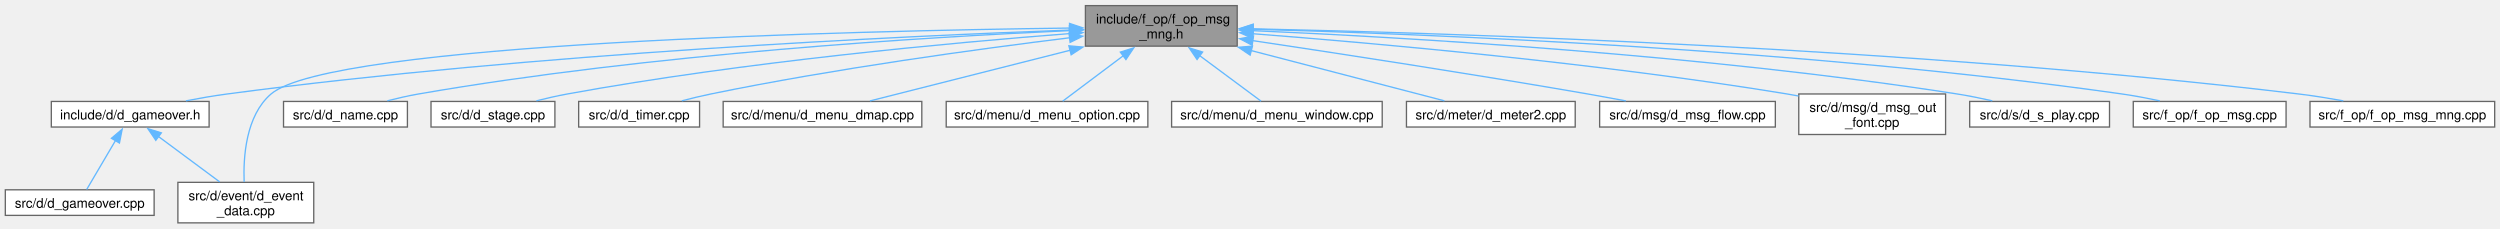
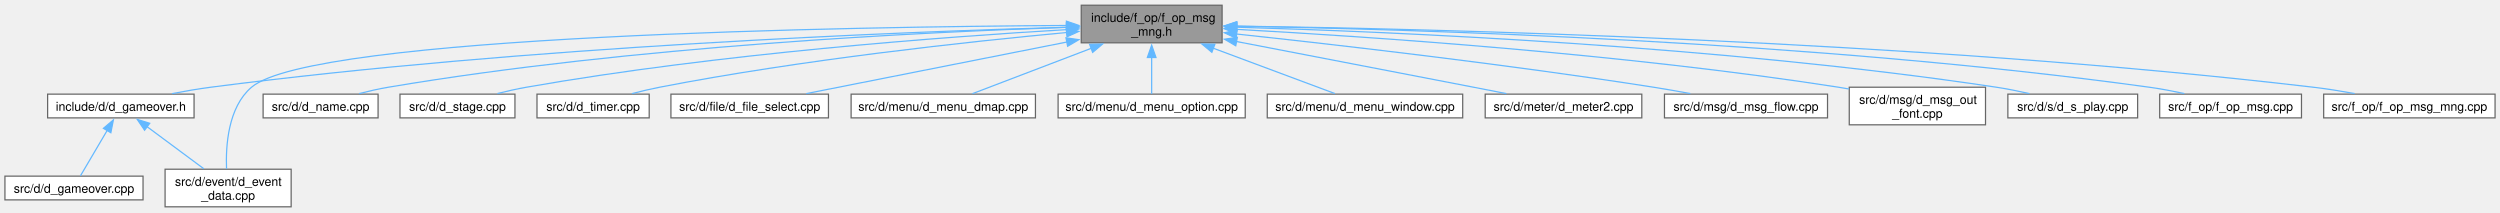
- <svg xmlns="http://www.w3.org/2000/svg" xmlns:xlink="http://www.w3.org/1999/xlink" width="1882pt" height="172pt" viewBox="0.00 0.00 1881.50 171.50">
+ <svg xmlns="http://www.w3.org/2000/svg" xmlns:xlink="http://www.w3.org/1999/xlink" width="2028pt" height="172pt" viewBox="0.00 0.00 2027.50 171.50">
  <g id="graph0" class="graph" transform="scale(1 1) rotate(0) translate(4 167.5)">
    <g id="Node000001" class="node">
      <g id="a_Node000001">
        <a xlink:title=" ">
-           <polygon fill="#999999" stroke="#666666" points="927.12,-163.5 812.88,-163.5 812.88,-133 927.12,-133 927.12,-163.5" />
-           <text text-anchor="start" x="820.88" y="-150" font-family="Helvetica,sans-Serif" font-size="10.00">include/f_op/f_op_msg</text>
-           <text text-anchor="middle" x="870" y="-138.75" font-family="Helvetica,sans-Serif" font-size="10.00">_mng.h</text>
+           <polygon fill="#999999" stroke="#666666" points="987.12,-163.5 872.88,-163.5 872.88,-133 987.12,-133 987.12,-163.5" />
+           <text text-anchor="start" x="880.88" y="-150" font-family="Helvetica,sans-Serif" font-size="10.00">include/f_op/f_op_msg</text>
+           <text text-anchor="middle" x="930" y="-138.75" font-family="Helvetica,sans-Serif" font-size="10.00">_mng.h</text>
        </a>
      </g>
    </g>
    <g id="Node000002" class="node">
      <g id="a_Node000002">
        <a xlink:href="d__gameover_8h.html" target="_top" xlink:title=" ">
          <polygon fill="white" stroke="#666666" points="153.38,-91.38 34.62,-91.38 34.62,-72.12 153.38,-72.12 153.38,-91.38" />
          <text text-anchor="middle" x="94" y="-77.88" font-family="Helvetica,sans-Serif" font-size="10.00">include/d/d_gameover.h</text>
        </a>
      </g>
    </g>
    <g id="edge1_Node000001_Node000002" class="edge">
      <g id="a_edge1_Node000001_Node000002">
        <a xlink:title=" ">
-           <path fill="none" stroke="#63b8ff" d="M801.45,-145.11C675.38,-140.57 398.42,-127.74 167,-97 156.89,-95.66 146.06,-93.79 135.93,-91.84" />
-           <polygon fill="#63b8ff" stroke="#63b8ff" points="801.18,-148.61 811.3,-145.46 801.43,-141.61 801.18,-148.61" />
+           <path fill="none" stroke="#63b8ff" d="M861.54,-145.65C727.64,-141.89 421.87,-130.13 167,-97 156.76,-95.67 145.79,-93.78 135.54,-91.81" />
+           <polygon fill="#63b8ff" stroke="#63b8ff" points="861.2,-149.15 871.3,-145.92 861.39,-142.15 861.2,-149.15" />
        </a>
      </g>
    </g>
    <g id="Node000004" class="node">
      <g id="a_Node000004">
        <a xlink:href="d__event__data_8cpp.html" target="_top" xlink:title=" ">
          <polygon fill="white" stroke="#666666" points="232.12,-30.5 129.88,-30.5 129.88,0 232.12,0 232.12,-30.5" />
          <text text-anchor="start" x="137.88" y="-17" font-family="Helvetica,sans-Serif" font-size="10.00">src/d/event/d_event</text>
          <text text-anchor="middle" x="181" y="-5.75" font-family="Helvetica,sans-Serif" font-size="10.00">_data.cpp</text>
        </a>
      </g>
    </g>
    <g id="edge7_Node000001_Node000004" class="edge">
      <g id="a_edge7_Node000001_Node000004">
        <a xlink:title=" ">
-           <path fill="none" stroke="#63b8ff" d="M801.24,-146.62C639.46,-144.51 244.97,-135.44 200,-97 180.95,-80.72 179.02,-49.26 179.74,-30.79" />
-           <polygon fill="#63b8ff" stroke="#63b8ff" points="800.92,-150.12 810.96,-146.74 801.01,-143.12 800.92,-150.12" />
+           <path fill="none" stroke="#63b8ff" d="M860.94,-147.08C688.57,-146.03 249.66,-139.19 200,-97 180.9,-80.78 178.99,-49.3 179.72,-30.8" />
+           <polygon fill="#63b8ff" stroke="#63b8ff" points="860.86,-150.58 870.88,-147.14 860.9,-143.58 860.86,-150.58" />
        </a>
      </g>
    </g>
    <g id="Node000005" class="node">
      <g id="a_Node000005">
        <a xlink:href="d__name_8cpp.html" target="_top" xlink:title=" ">
          <polygon fill="white" stroke="#666666" points="302.62,-91.38 209.38,-91.38 209.38,-72.12 302.62,-72.12 302.62,-91.38" />
          <text text-anchor="middle" x="256" y="-77.88" font-family="Helvetica,sans-Serif" font-size="10.00">src/d/d_name.cpp</text>
        </a>
      </g>
    </g>
    <g id="edge4_Node000001_Node000005" class="edge">
      <g id="a_edge4_Node000001_Node000005">
        <a xlink:title=" ">
-           <path fill="none" stroke="#63b8ff" d="M800.98,-144.68C694.95,-139.93 485.9,-127.31 311,-97 303.32,-95.67 295.15,-93.8 287.51,-91.86" />
-           <polygon fill="#63b8ff" stroke="#63b8ff" points="800.81,-148.18 810.95,-145.12 801.11,-141.19 800.81,-148.18" />
+           <path fill="none" stroke="#63b8ff" d="M861.02,-145.53C746.18,-141.8 508.86,-130.41 311,-97 303.22,-95.69 294.93,-93.8 287.21,-91.83" />
+           <polygon fill="#63b8ff" stroke="#63b8ff" points="860.8,-149.02 870.9,-145.84 861.02,-142.03 860.8,-149.02" />
        </a>
      </g>
    </g>
    <g id="Node000006" class="node">
      <g id="a_Node000006">
        <a xlink:href="d__stage_8cpp.html" target="_top" xlink:title=" ">
          <polygon fill="white" stroke="#666666" points="413.62,-91.38 320.38,-91.38 320.38,-72.12 413.62,-72.12 413.62,-91.38" />
          <text text-anchor="middle" x="367" y="-77.88" font-family="Helvetica,sans-Serif" font-size="10.00">src/d/d_stage.cpp</text>
        </a>
      </g>
    </g>
    <g id="edge5_Node000001_Node000006" class="edge">
      <g id="a_edge5_Node000001_Node000006">
        <a xlink:title=" ">
-           <path fill="none" stroke="#63b8ff" d="M801.03,-142.45C712.85,-135.64 555.71,-121.23 423,-97 415.4,-95.61 407.31,-93.77 399.7,-91.87" />
-           <polygon fill="#63b8ff" stroke="#63b8ff" points="800.73,-145.94 810.97,-143.21 801.26,-138.96 800.73,-145.94" />
+           <path fill="none" stroke="#63b8ff" d="M861.38,-143.73C763.51,-137.97 578.45,-124.32 423,-97 415.29,-95.65 407.08,-93.79 399.39,-91.87" />
+           <polygon fill="#63b8ff" stroke="#63b8ff" points="860.9,-147.21 871.08,-144.29 861.3,-140.22 860.9,-147.21" />
        </a>
      </g>
    </g>
    <g id="Node000007" class="node">
      <g id="a_Node000007">
        <a xlink:href="d__timer_8cpp.html" target="_top" xlink:title=" ">
          <polygon fill="white" stroke="#666666" points="522.5,-91.38 431.5,-91.38 431.5,-72.12 522.5,-72.12 522.5,-91.38" />
          <text text-anchor="middle" x="477" y="-77.88" font-family="Helvetica,sans-Serif" font-size="10.00">src/d/d_timer.cpp</text>
        </a>
      </g>
    </g>
    <g id="edge6_Node000001_Node000007" class="edge">
      <g id="a_edge6_Node000001_Node000007">
        <a xlink:title=" ">
-           <path fill="none" stroke="#63b8ff" d="M801.27,-139.33C732.51,-130.88 623.89,-116.08 531,-97 523.88,-95.54 516.29,-93.71 509.13,-91.85" />
-           <polygon fill="#63b8ff" stroke="#63b8ff" points="800.53,-142.77 810.88,-140.5 801.37,-135.82 800.53,-142.77" />
+           <path fill="none" stroke="#63b8ff" d="M861.09,-141.37C781.21,-133.92 645.81,-119.28 531,-97 523.67,-95.58 515.87,-93.72 508.53,-91.82" />
+           <polygon fill="#63b8ff" stroke="#63b8ff" points="860.68,-144.85 870.96,-142.28 861.32,-137.88 860.68,-144.85" />
        </a>
      </g>
    </g>
    <g id="Node000008" class="node">
      <g id="a_Node000008">
-         <a xlink:href="d__menu__dmap_8cpp.html" target="_top" xlink:title=" ">
-           <polygon fill="white" stroke="#666666" points="689.75,-91.38 540.25,-91.38 540.25,-72.12 689.75,-72.12 689.75,-91.38" />
-           <text text-anchor="middle" x="615" y="-77.88" font-family="Helvetica,sans-Serif" font-size="10.00">src/d/menu/d_menu_dmap.cpp</text>
+         <a xlink:href="d__file__select_8cpp.html" target="_top" xlink:title=" ">
+           <polygon fill="white" stroke="#666666" points="667.88,-91.38 540.12,-91.38 540.12,-72.12 667.88,-72.12 667.88,-91.38" />
+           <text text-anchor="middle" x="604" y="-77.88" font-family="Helvetica,sans-Serif" font-size="10.00">src/d/file/d_file_select.cpp</text>
        </a>
      </g>
    </g>
    <g id="edge8_Node000001_Node000008" class="edge">
      <g id="a_edge8_Node000001_Node000008">
        <a xlink:title=" ">
-           <path fill="none" stroke="#63b8ff" d="M801.39,-129.9C752.81,-117.61 689.63,-101.63 650.71,-91.78" />
-           <polygon fill="#63b8ff" stroke="#63b8ff" points="800.43,-133.26 810.99,-132.32 802.15,-126.48 800.43,-133.26" />
+           <path fill="none" stroke="#63b8ff" d="M861.35,-133.67C797.76,-121.09 704.97,-102.73 649.91,-91.83" />
+           <polygon fill="#63b8ff" stroke="#63b8ff" points="860.49,-137.07 870.98,-135.57 861.85,-130.2 860.49,-137.07" />
        </a>
      </g>
    </g>
    <g id="Node000009" class="node">
      <g id="a_Node000009">
-         <a xlink:href="d__menu__option_8cpp.html" target="_top" xlink:title=" ">
-           <polygon fill="white" stroke="#666666" points="859.88,-91.38 708.12,-91.38 708.12,-72.12 859.88,-72.12 859.88,-91.38" />
-           <text text-anchor="middle" x="784" y="-77.88" font-family="Helvetica,sans-Serif" font-size="10.00">src/d/menu/d_menu_option.cpp</text>
+         <a xlink:href="d__menu__dmap_8cpp.html" target="_top" xlink:title=" ">
+           <polygon fill="white" stroke="#666666" points="835.75,-91.38 686.25,-91.38 686.25,-72.12 835.75,-72.12 835.75,-91.38" />
+           <text text-anchor="middle" x="761" y="-77.88" font-family="Helvetica,sans-Serif" font-size="10.00">src/d/menu/d_menu_dmap.cpp</text>
        </a>
      </g>
    </g>
    <g id="edge9_Node000001_Node000009" class="edge">
      <g id="a_edge9_Node000001_Node000009">
        <a xlink:title=" ">
-           <path fill="none" stroke="#63b8ff" d="M841.71,-126.03C826.09,-114.32 807.54,-100.4 795.76,-91.57" />
-           <polygon fill="#63b8ff" stroke="#63b8ff" points="839.17,-128.51 849.27,-131.71 843.37,-122.91 839.17,-128.51" />
+           <path fill="none" stroke="#63b8ff" d="M881.24,-128.64C849.5,-116.53 809.52,-101.27 784.61,-91.76" />
+           <polygon fill="#63b8ff" stroke="#63b8ff" points="879.65,-131.78 890.24,-132.07 882.14,-125.24 879.65,-131.78" />
        </a>
      </g>
    </g>
    <g id="Node000010" class="node">
      <g id="a_Node000010">
-         <a xlink:href="d__menu__window_8cpp.html" target="_top" xlink:title=" ">
-           <polygon fill="white" stroke="#666666" points="1036.25,-91.38 877.75,-91.38 877.75,-72.12 1036.25,-72.12 1036.25,-91.38" />
-           <text text-anchor="middle" x="957" y="-77.88" font-family="Helvetica,sans-Serif" font-size="10.00">src/d/menu/d_menu_window.cpp</text>
+         <a xlink:href="d__menu__option_8cpp.html" target="_top" xlink:title=" ">
+           <polygon fill="white" stroke="#666666" points="1005.88,-91.38 854.12,-91.38 854.12,-72.12 1005.88,-72.12 1005.88,-91.38" />
+           <text text-anchor="middle" x="930" y="-77.88" font-family="Helvetica,sans-Serif" font-size="10.00">src/d/menu/d_menu_option.cpp</text>
        </a>
      </g>
    </g>
    <g id="edge10_Node000001_Node000010" class="edge">
      <g id="a_edge10_Node000001_Node000010">
        <a xlink:title=" ">
-           <path fill="none" stroke="#63b8ff" d="M898.62,-126.03C914.42,-114.32 933.19,-100.4 945.1,-91.57" />
-           <polygon fill="#63b8ff" stroke="#63b8ff" points="896.91,-122.95 890.96,-131.71 901.08,-128.57 896.91,-122.95" />
+           <path fill="none" stroke="#63b8ff" d="M930,-121.34C930,-110.76 930,-99.25 930,-91.57" />
+           <polygon fill="#63b8ff" stroke="#63b8ff" points="926.5,-121.1 930,-131.1 933.5,-121.1 926.5,-121.1" />
        </a>
      </g>
    </g>
    <g id="Node000011" class="node">
      <g id="a_Node000011">
-         <a xlink:href="d__meter2_8cpp.html" target="_top" xlink:title=" ">
-           <polygon fill="white" stroke="#666666" points="1181.5,-91.38 1054.5,-91.38 1054.5,-72.12 1181.5,-72.12 1181.5,-91.38" />
-           <text text-anchor="middle" x="1118" y="-77.88" font-family="Helvetica,sans-Serif" font-size="10.00">src/d/meter/d_meter2.cpp</text>
+         <a xlink:href="d__menu__window_8cpp.html" target="_top" xlink:title=" ">
+           <polygon fill="white" stroke="#666666" points="1182.25,-91.38 1023.75,-91.38 1023.75,-72.12 1182.25,-72.12 1182.25,-91.38" />
+           <text text-anchor="middle" x="1103" y="-77.88" font-family="Helvetica,sans-Serif" font-size="10.00">src/d/menu/d_menu_window.cpp</text>
        </a>
      </g>
    </g>
    <g id="edge11_Node000001_Node000011" class="edge">
      <g id="a_edge11_Node000001_Node000011">
        <a xlink:title=" ">
-           <path fill="none" stroke="#63b8ff" d="M937.62,-129.66C984.66,-117.43 1045.46,-101.62 1083.09,-91.83" />
-           <polygon fill="#63b8ff" stroke="#63b8ff" points="936.85,-126.25 928.05,-132.15 938.61,-133.02 936.85,-126.25" />
+           <path fill="none" stroke="#63b8ff" d="M979.88,-128.65C1012.27,-116.58 1053.05,-101.37 1078.58,-91.85" />
+           <polygon fill="#63b8ff" stroke="#63b8ff" points="978.82,-125.31 970.67,-132.09 981.27,-131.87 978.82,-125.31" />
        </a>
      </g>
    </g>
    <g id="Node000012" class="node">
      <g id="a_Node000012">
-         <a xlink:href="d__msg__flow_8cpp.html" target="_top" xlink:title=" ">
-           <polygon fill="white" stroke="#666666" points="1332.12,-91.38 1199.88,-91.38 1199.88,-72.12 1332.12,-72.12 1332.12,-91.38" />
-           <text text-anchor="middle" x="1266" y="-77.88" font-family="Helvetica,sans-Serif" font-size="10.00">src/d/msg/d_msg_flow.cpp</text>
+         <a xlink:href="d__meter2_8cpp.html" target="_top" xlink:title=" ">
+           <polygon fill="white" stroke="#666666" points="1327.5,-91.38 1200.5,-91.38 1200.5,-72.12 1327.5,-72.12 1327.5,-91.38" />
+           <text text-anchor="middle" x="1264" y="-77.88" font-family="Helvetica,sans-Serif" font-size="10.00">src/d/meter/d_meter2.cpp</text>
        </a>
      </g>
    </g>
    <g id="edge12_Node000001_Node000012" class="edge">
      <g id="a_edge12_Node000001_Node000012">
        <a xlink:title=" ">
-           <path fill="none" stroke="#63b8ff" d="M938.83,-137.14C1003.9,-127.42 1104.22,-112.03 1191,-97 1200.27,-95.39 1210.17,-93.58 1219.63,-91.8" />
-           <polygon fill="#63b8ff" stroke="#63b8ff" points="938.37,-133.67 929,-138.6 939.4,-140.59 938.37,-133.67" />
+           <path fill="none" stroke="#63b8ff" d="M998.77,-134.06C1051.4,-123.95 1125.79,-109.64 1191,-97 1199.62,-95.33 1208.81,-93.54 1217.66,-91.81" />
+           <polygon fill="#63b8ff" stroke="#63b8ff" points="998.19,-130.61 989.03,-135.93 999.51,-137.48 998.19,-130.61" />
        </a>
      </g>
    </g>
    <g id="Node000013" class="node">
      <g id="a_Node000013">
-         <a xlink:href="d__msg__out__font_8cpp.html" target="_top" xlink:title=" ">
-           <polygon fill="white" stroke="#666666" points="1460.25,-97 1349.75,-97 1349.75,-66.5 1460.25,-66.5 1460.25,-97" />
-           <text text-anchor="start" x="1357.75" y="-83.5" font-family="Helvetica,sans-Serif" font-size="10.00">src/d/msg/d_msg_out</text>
-           <text text-anchor="middle" x="1405" y="-72.25" font-family="Helvetica,sans-Serif" font-size="10.00">_font.cpp</text>
+         <a xlink:href="d__msg__flow_8cpp.html" target="_top" xlink:title=" ">
+           <polygon fill="white" stroke="#666666" points="1478.12,-91.38 1345.88,-91.38 1345.88,-72.12 1478.12,-72.12 1478.12,-91.38" />
+           <text text-anchor="middle" x="1412" y="-77.88" font-family="Helvetica,sans-Serif" font-size="10.00">src/d/msg/d_msg_flow.cpp</text>
        </a>
      </g>
    </g>
    <g id="edge13_Node000001_Node000013" class="edge">
      <g id="a_edge13_Node000001_Node000013">
        <a xlink:title=" ">
-           <path fill="none" stroke="#63b8ff" d="M938.95,-142.34C1031.01,-135.23 1198.98,-120.31 1341,-97 1343.81,-96.54 1346.68,-96.03 1349.57,-95.49" />
-           <polygon fill="#63b8ff" stroke="#63b8ff" points="938.77,-138.85 929.07,-143.1 939.3,-145.83 938.77,-138.85" />
+           <path fill="none" stroke="#63b8ff" d="M998.5,-140.17C1079.54,-131.47 1218.43,-115.56 1337,-97 1346.69,-95.48 1357.04,-93.65 1366.87,-91.82" />
+           <polygon fill="#63b8ff" stroke="#63b8ff" points="998.53,-136.64 988.96,-141.18 999.28,-143.6 998.53,-136.64" />
        </a>
      </g>
    </g>
    <g id="Node000014" class="node">
      <g id="a_Node000014">
-         <a xlink:href="d__s__play_8cpp.html" target="_top" xlink:title=" ">
-           <polygon fill="white" stroke="#666666" points="1583.62,-91.38 1478.38,-91.38 1478.38,-72.12 1583.62,-72.12 1583.62,-91.38" />
-           <text text-anchor="middle" x="1531" y="-77.88" font-family="Helvetica,sans-Serif" font-size="10.00">src/d/s/d_s_play.cpp</text>
+         <a xlink:href="d__msg__out__font_8cpp.html" target="_top" xlink:title=" ">
+           <polygon fill="white" stroke="#666666" points="1606.25,-97 1495.75,-97 1495.75,-66.5 1606.25,-66.5 1606.25,-97" />
+           <text text-anchor="start" x="1503.75" y="-83.5" font-family="Helvetica,sans-Serif" font-size="10.00">src/d/msg/d_msg_out</text>
+           <text text-anchor="middle" x="1551" y="-72.25" font-family="Helvetica,sans-Serif" font-size="10.00">_font.cpp</text>
        </a>
      </g>
    </g>
    <g id="edge14_Node000001_Node000014" class="edge">
      <g id="a_edge14_Node000001_Node000014">
        <a xlink:title=" ">
-           <path fill="none" stroke="#63b8ff" d="M938.73,-144.66C1050.49,-139.75 1278.29,-126.76 1469,-97 1477.62,-95.65 1486.83,-93.78 1495.43,-91.84" />
-           <polygon fill="#63b8ff" stroke="#63b8ff" points="938.66,-141.16 928.82,-145.09 938.96,-148.16 938.66,-141.16" />
+           <path fill="none" stroke="#63b8ff" d="M998.65,-143.92C1104.14,-138.15 1312.23,-124.22 1487,-97 1489.81,-96.56 1492.68,-96.07 1495.58,-95.55" />
+           <polygon fill="#63b8ff" stroke="#63b8ff" points="998.54,-140.42 988.74,-144.45 998.91,-147.41 998.54,-140.42" />
        </a>
      </g>
    </g>
    <g id="Node000015" class="node">
      <g id="a_Node000015">
-         <a xlink:href="f__op__msg_8cpp.html" target="_top" xlink:title=" ">
-           <polygon fill="white" stroke="#666666" points="1716.5,-91.38 1601.5,-91.38 1601.5,-72.12 1716.5,-72.12 1716.5,-91.38" />
-           <text text-anchor="middle" x="1659" y="-77.88" font-family="Helvetica,sans-Serif" font-size="10.00">src/f_op/f_op_msg.cpp</text>
+         <a xlink:href="d__s__play_8cpp.html" target="_top" xlink:title=" ">
+           <polygon fill="white" stroke="#666666" points="1729.62,-91.38 1624.38,-91.38 1624.38,-72.12 1729.62,-72.12 1729.62,-91.38" />
+           <text text-anchor="middle" x="1677" y="-77.88" font-family="Helvetica,sans-Serif" font-size="10.00">src/d/s/d_s_play.cpp</text>
        </a>
      </g>
    </g>
    <g id="edge15_Node000001_Node000015" class="edge">
      <g id="a_edge15_Node000001_Node000015">
        <a xlink:title=" ">
-           <path fill="none" stroke="#63b8ff" d="M938.7,-145.75C1067.58,-142.21 1354.17,-130.9 1593,-97 1602.28,-95.68 1612.21,-93.8 1621.47,-91.83" />
-           <polygon fill="#63b8ff" stroke="#63b8ff" points="938.88,-142.24 928.98,-146.01 939.07,-149.24 938.88,-142.24" />
+           <path fill="none" stroke="#63b8ff" d="M998.79,-145.67C1122.65,-142.07 1391.18,-130.73 1615,-97 1623.74,-95.68 1633.07,-93.8 1641.77,-91.83" />
+           <polygon fill="#63b8ff" stroke="#63b8ff" points="999.02,-142.17 989.13,-145.95 999.22,-149.16 999.02,-142.17" />
        </a>
      </g>
    </g>
    <g id="Node000016" class="node">
      <g id="a_Node000016">
-         <a xlink:href="f__op__msg__mng_8cpp.html" target="_top" xlink:title=" ">
-           <polygon fill="white" stroke="#666666" points="1873.5,-91.38 1734.5,-91.38 1734.5,-72.12 1873.5,-72.12 1873.5,-91.38" />
-           <text text-anchor="middle" x="1804" y="-77.88" font-family="Helvetica,sans-Serif" font-size="10.00">src/f_op/f_op_msg_mng.cpp</text>
+         <a xlink:href="f__op__msg_8cpp.html" target="_top" xlink:title=" ">
+           <polygon fill="white" stroke="#666666" points="1862.5,-91.38 1747.5,-91.38 1747.5,-72.12 1862.5,-72.12 1862.5,-91.38" />
+           <text text-anchor="middle" x="1805" y="-77.88" font-family="Helvetica,sans-Serif" font-size="10.00">src/f_op/f_op_msg.cpp</text>
        </a>
      </g>
    </g>
    <g id="edge16_Node000001_Node000016" class="edge">
      <g id="a_edge16_Node000001_Node000016">
        <a xlink:title=" ">
-           <path fill="none" stroke="#63b8ff" d="M938.96,-146.05C1084.75,-142.9 1434.77,-132.02 1726,-97 1736.93,-95.69 1748.65,-93.8 1759.59,-91.83" />
-           <polygon fill="#63b8ff" stroke="#63b8ff" points="939.01,-142.55 929.08,-146.26 939.16,-149.55 939.01,-142.55" />
+           <path fill="none" stroke="#63b8ff" d="M998.52,-146.47C1138.37,-144.11 1466.47,-134.67 1739,-97 1748.29,-95.72 1758.22,-93.84 1767.48,-91.87" />
+           <polygon fill="#63b8ff" stroke="#63b8ff" points="998.64,-142.97 988.69,-146.63 998.75,-149.96 998.64,-142.97" />
+         </a>
+       </g>
+     </g>
+     <g id="Node000017" class="node">
+       <g id="a_Node000017">
+         <a xlink:href="f__op__msg__mng_8cpp.html" target="_top" xlink:title=" ">
+           <polygon fill="white" stroke="#666666" points="2019.5,-91.38 1880.5,-91.38 1880.5,-72.12 2019.5,-72.12 2019.5,-91.38" />
+           <text text-anchor="middle" x="1950" y="-77.88" font-family="Helvetica,sans-Serif" font-size="10.00">src/f_op/f_op_msg_mng.cpp</text>
+         </a>
+       </g>
+     </g>
+     <g id="edge17_Node000001_Node000017" class="edge">
+       <g id="a_edge17_Node000001_Node000017">
+         <a xlink:title=" ">
+           <path fill="none" stroke="#63b8ff" d="M998.82,-146.58C1154.75,-144.4 1546.7,-135.23 1872,-97 1882.94,-95.71 1894.66,-93.84 1905.6,-91.87" />
+           <polygon fill="#63b8ff" stroke="#63b8ff" points="999.03,-143.07 989.07,-146.71 999.12,-150.07 999.03,-143.07" />
        </a>
      </g>
    </g>
    <g id="Node000003" class="node">
      <g id="a_Node000003">
        <a xlink:href="d__gameover_8cpp.html" target="_top" xlink:title=" ">
          <polygon fill="white" stroke="#666666" points="112,-24.88 0,-24.88 0,-5.63 112,-5.63 112,-24.88" />
          <text text-anchor="middle" x="56" y="-11.38" font-family="Helvetica,sans-Serif" font-size="10.00">src/d/d_gameover.cpp</text>
        </a>
      </g>
    </g>
    <g id="edge2_Node000002_Node000003" class="edge">
      <g id="a_edge2_Node000002_Node000003">
        <a xlink:title=" ">
          <path fill="none" stroke="#63b8ff" d="M83.03,-62.14C75.87,-49.98 66.84,-34.64 61.24,-25.14" />
          <polygon fill="#63b8ff" stroke="#63b8ff" points="79.86,-63.64 87.95,-70.48 85.89,-60.08 79.86,-63.64" />
        </a>
      </g>
    </g>
    <g id="edge3_Node000002_Node000004" class="edge">
      <g id="a_edge3_Node000002_Node000004">
        <a xlink:title=" ">
          <path fill="none" stroke="#63b8ff" d="M115.04,-65.15C129.12,-54.71 147.53,-41.06 161.32,-30.84" />
          <polygon fill="#63b8ff" stroke="#63b8ff" points="113.26,-62.11 107.31,-70.88 117.43,-67.74 113.26,-62.11" />
        </a>
      </g>
    </g>
  </g>
</svg>
